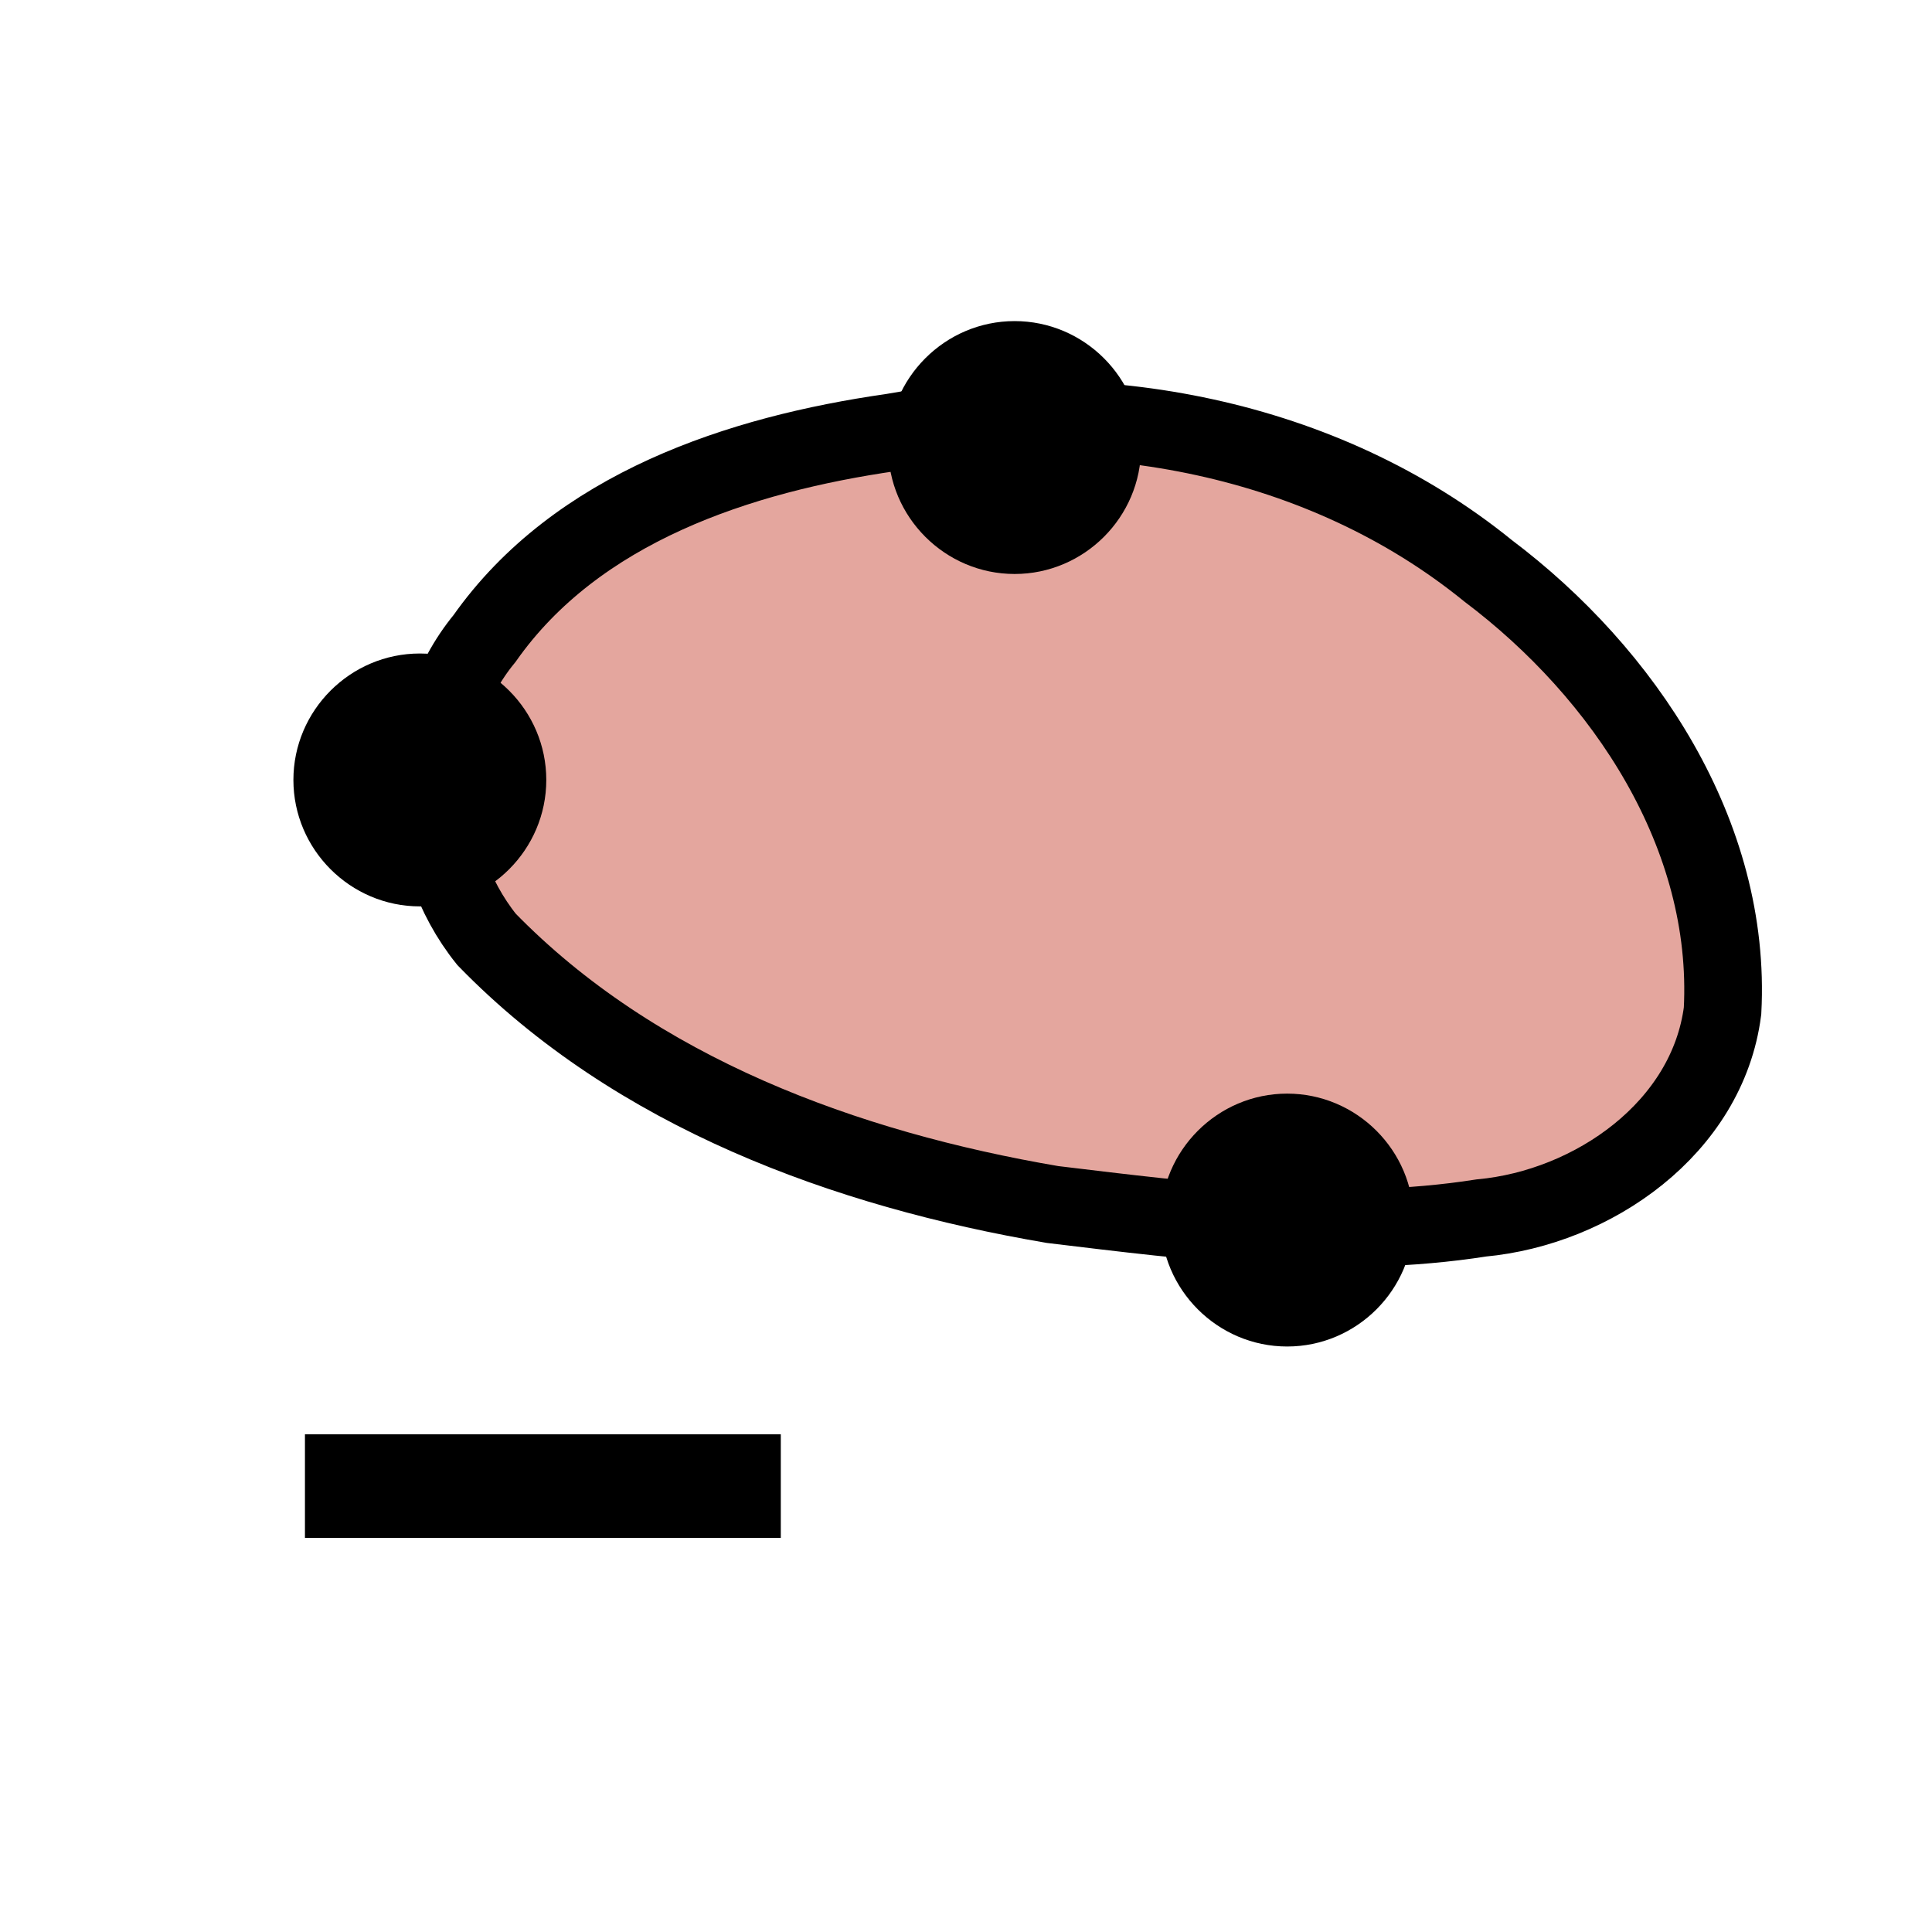
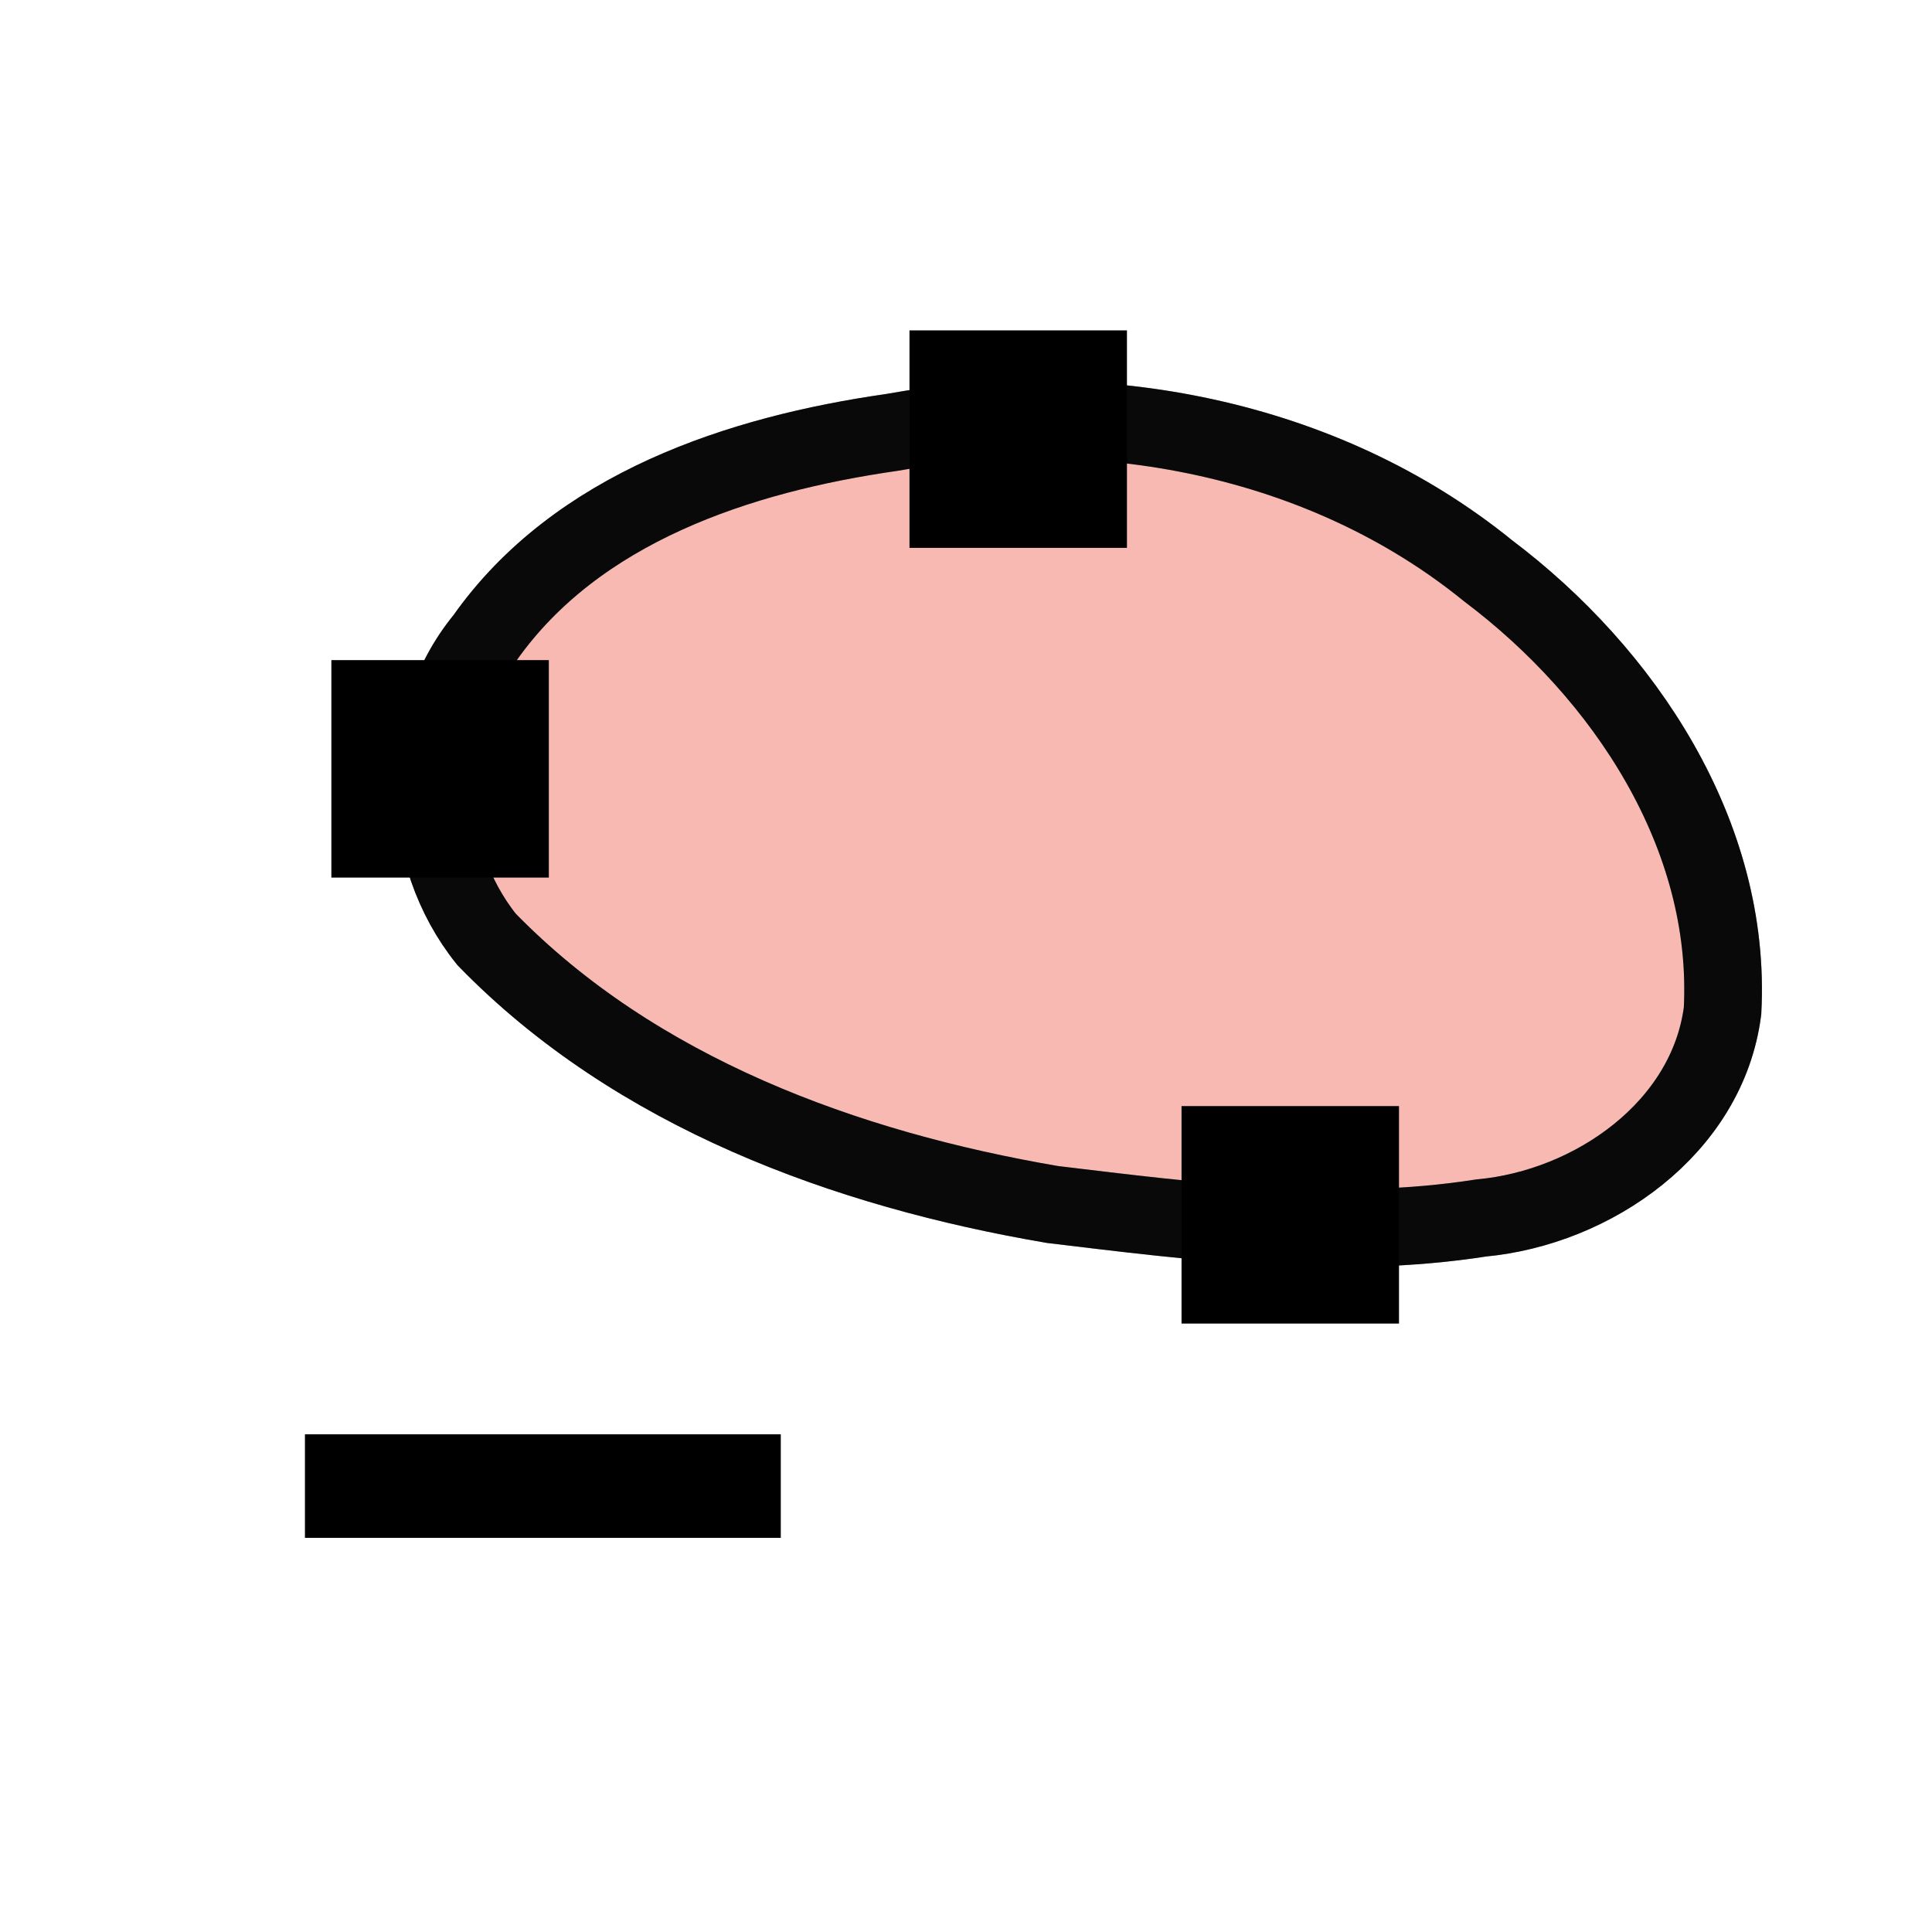
<svg xmlns="http://www.w3.org/2000/svg" id="svg7198" height="37.312" width="37.312" version="1.1">
  <defs id="defs7200">
-     <linearGradient id="linearGradient6903" y2="112.47" gradientUnits="userSpaceOnUse" x2="-312.37" gradientTransform="translate(146.8778,51.27855)" y1="184.71" x1="-313.02">
+     <linearGradient id="linearGradient6903" y2="112.47" gradientUnits="userSpaceOnUse" x2="-312.37" gradientTransform="translate(331.3471,-150.9612)" y1="184.71" x1="-313.02">
      <stop id="stop22496-54-8" stop-color="#FFF" offset="0" />
      <stop id="stop22498-4-61" stop-color="#FFF" stop-opacity="0" offset="1" />
    </linearGradient>
  </defs>
-   <g id="layer1" transform="translate(-356.344,-513.7062)">
-     <g id="g7167" transform="translate(540.8133,311.4664)">
-       <path id="path25240" d="M-165.81,202.24c-10.31,0-18.66,8.35-18.66,18.66,0,10.3,8.35,18.65,18.66,18.65,10.3,0,18.65-8.35,18.65-18.65,0-10.31-8.35-18.66-18.65-18.66" stroke-miterlimit="10" fill="url(#linearGradient6903)" />
-       <g id="g6905" transform="translate(1.057588,0.2820086)">
-         <path id="path13071-0-9" d="M-176.17,214.29c1.78-2.53,4.93-3.56,7.86-3.98,3.98-0.72,8.33,0.08,11.52,2.67,2.63,1.98,4.71,5.1,4.53,8.5-0.29,2.26-2.5,3.8-4.66,4-2.75,0.43-5.54,0.07-8.28-0.26-3.99-0.68-8.05-2.16-10.93-5.12-1.31-1.63-1.39-4.17-0.04-5.81z" stroke="#000" stroke-miterlimit="10" stroke-dasharray="none" stroke-width="1.5" fill="#e4a69e" />
-         <path id="path25248-1" style="enable-background:accumulate;color:#000000;" d="M-434,311.25c0,1.1-0.9,2-2,2s-2-0.9-2-2,0.9-2,2-2,2,0.9,2,2z" fill-rule="nonzero" transform="matrix(1.220971,0,0,1.220971,354.9248,-163.0067)" fill="#000" />
-         <path id="path25248-6-0" style="enable-background:accumulate;color:#000000;" d="M-434,311.25c0,1.1-0.9,2-2,2s-2-0.9-2-2,0.9-2,2-2,2,0.9,2,2z" fill-rule="nonzero" transform="matrix(1.220971,0,0,1.220971,366.4117,-169.4263)" fill="#000" />
-         <path id="path25248-8-8" style="enable-background:accumulate;color:#000000;" d="M-434,311.25c0,1.1-0.9,2-2,2s-2-0.9-2-2,0.9-2,2-2,2,0.9,2,2z" fill-rule="nonzero" transform="matrix(1.220971,0,0,1.220971,371.6748,-154.5068)" fill="#000" />
-       </g>
-       <path id="path25214" d="M-178.58,229.94-178.58,231.94-169.39,231.94-169.39,229.94-178.58,229.94z" style="baseline-shift:baseline;block-progression:tb;color:#000000;direction:ltr;text-indent:0;text-align:start;enable-background:accumulate;text-transform:none;" fill="#000" />
-     </g>
+   <g id="g4174">
+     <path style="fill:url(#linearGradient6903);stroke-miterlimit:10" stroke-miterlimit="10" d="m 18.659,2.2e-4 c -10.31,0 -18.66,8.35 -18.66,18.66 0,10.3 8.35,18.65 18.66,18.65 10.3,0 18.65,-8.35 18.65,-18.65 0,-10.31 -8.35,-18.66 -18.65,-18.66" id="path25240" />
+     <path id="path13071-0-9" d="m 9.357,12.332 c 1.78,-2.53 4.93,-3.56 7.86,-3.98 3.98,-0.72 8.33,0.08 11.52,2.67 2.63,1.98 4.71,5.1 4.53,8.5 -0.29,2.26 -2.5,3.8 -4.66,4 -2.75,0.43 -5.54,0.07 -8.28,-0.26 -3.99,-0.68 -8.05,-2.16 -10.93,-5.12 -1.31,-1.63 -1.39,-4.17 -0.04,-5.81 z" stroke-miterlimit="10" style="opacity:0.4;fill:#ea503c;fill-opacity:1;stroke:#000000;stroke-width:1.5;stroke-miterlimit:10;stroke-dasharray:none" />
+     <rect y="6.822" x="18.006" height="3.317" width="3.317" id="rect4172-5" style="opacity:1;fill:#000000;fill-opacity:1;stroke:#000000;stroke-width:0.883;stroke-linejoin:miter;stroke-miterlimit:4;stroke-dasharray:none;stroke-dashoffset:3.276;stroke-opacity:1" />
+     <rect y="21.803" x="23.26" height="3.317" width="3.317" id="rect4172-8" style="opacity:1;fill:#000000;fill-opacity:1;stroke:#000000;stroke-width:0.883;stroke-linejoin:miter;stroke-miterlimit:4;stroke-dasharray:none;stroke-dashoffset:3.276;stroke-opacity:1" />
+     <path id="path13071-0-9-7" d="m 9.357,12.332 c 1.78,-2.53 4.93,-3.56 7.86,-3.98 3.98,-0.72 8.33,0.08 11.52,2.67 2.63,1.98 4.71,5.1 4.53,8.5 -0.29,2.26 -2.5,3.8 -4.66,4 -2.75,0.43 -5.54,0.07 -8.28,-0.26 -3.99,-0.68 -8.05,-2.16 -10.93,-5.12 -1.31,-1.63 -1.39,-4.17 -0.04,-5.81 z" stroke-miterlimit="10" style="opacity:0.94;fill:none;fill-opacity:1;stroke:#000000;stroke-width:1.5;stroke-miterlimit:10;stroke-dasharray:none" />
+     <rect y="13.19" x="6.841" height="3.317" width="3.317" id="rect4172" style="opacity:1;fill:#000000;fill-opacity:1;stroke:#000000;stroke-width:0.883;stroke-linejoin:miter;stroke-miterlimit:4;stroke-dasharray:none;stroke-dashoffset:3.276;stroke-opacity:1" />
+     <path style="color:#000000;text-indent:0;text-align:start;text-transform:none;direction:ltr;block-progression:tb;baseline-shift:baseline;fill:#000000;enable-background:accumulate" d="m 5.889,27.7 0,2 9.19,0 0,-2 -9.19,0 z" id="path25214" />
  </g>
</svg>
